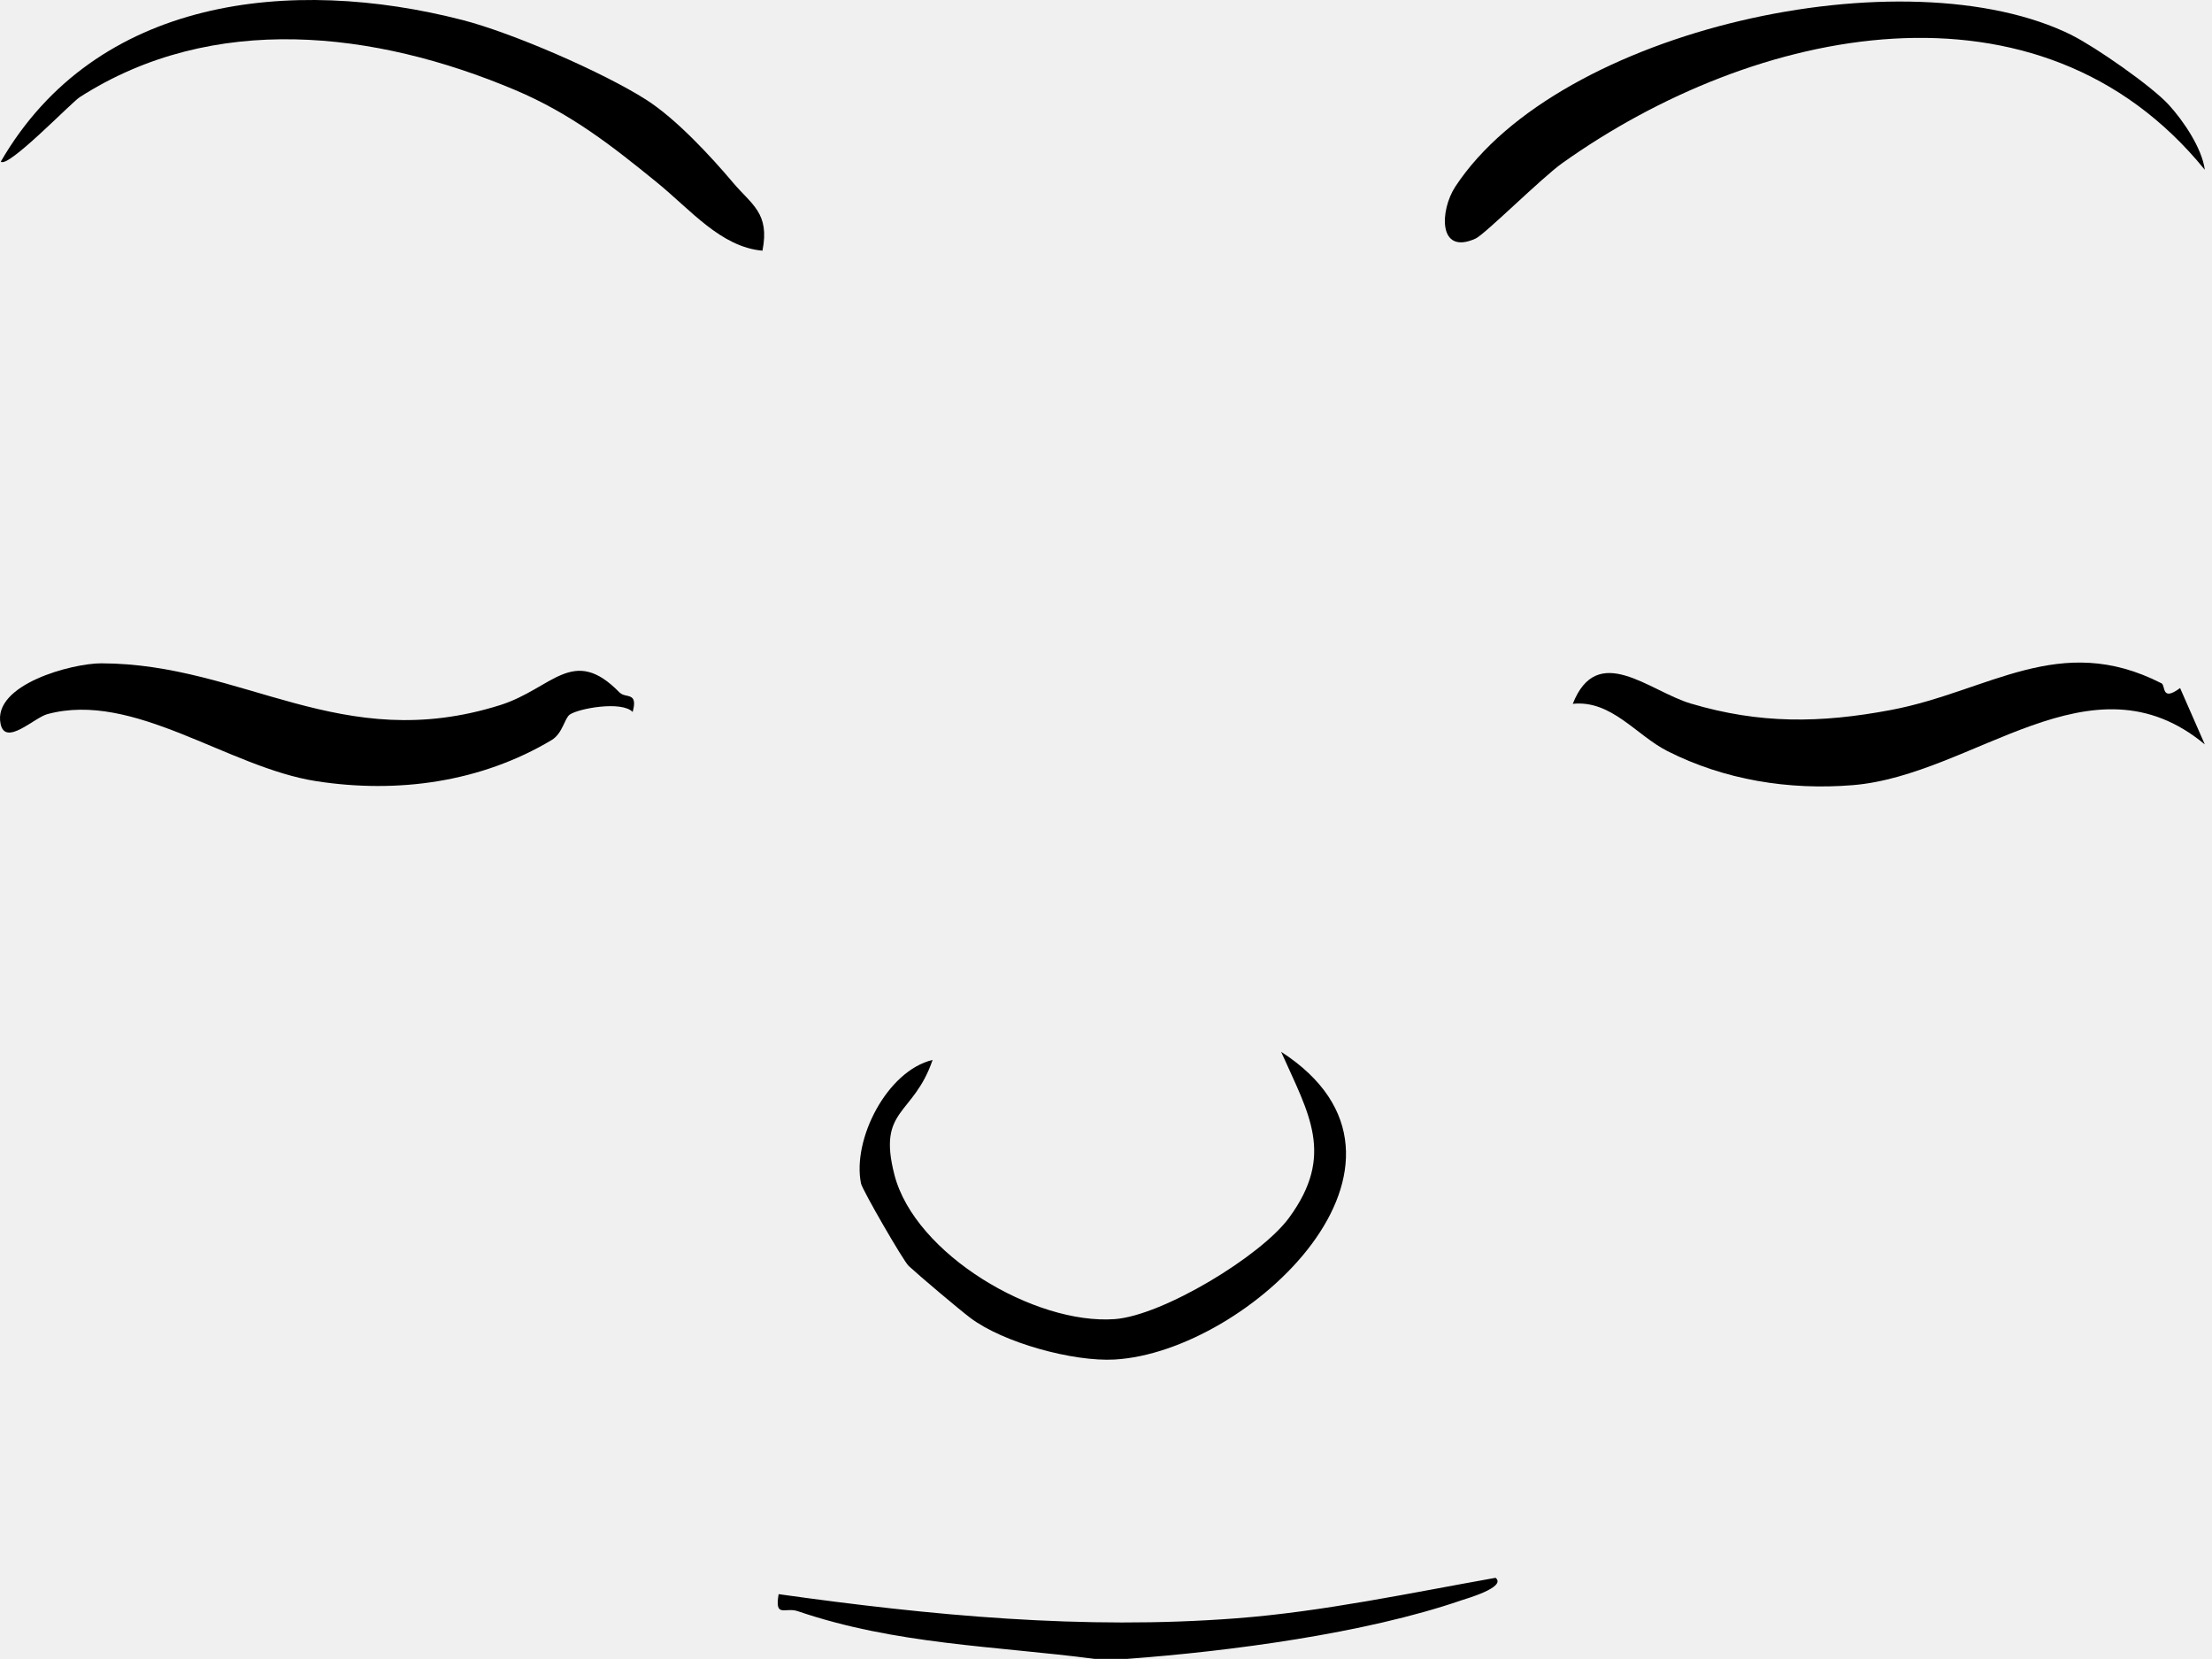
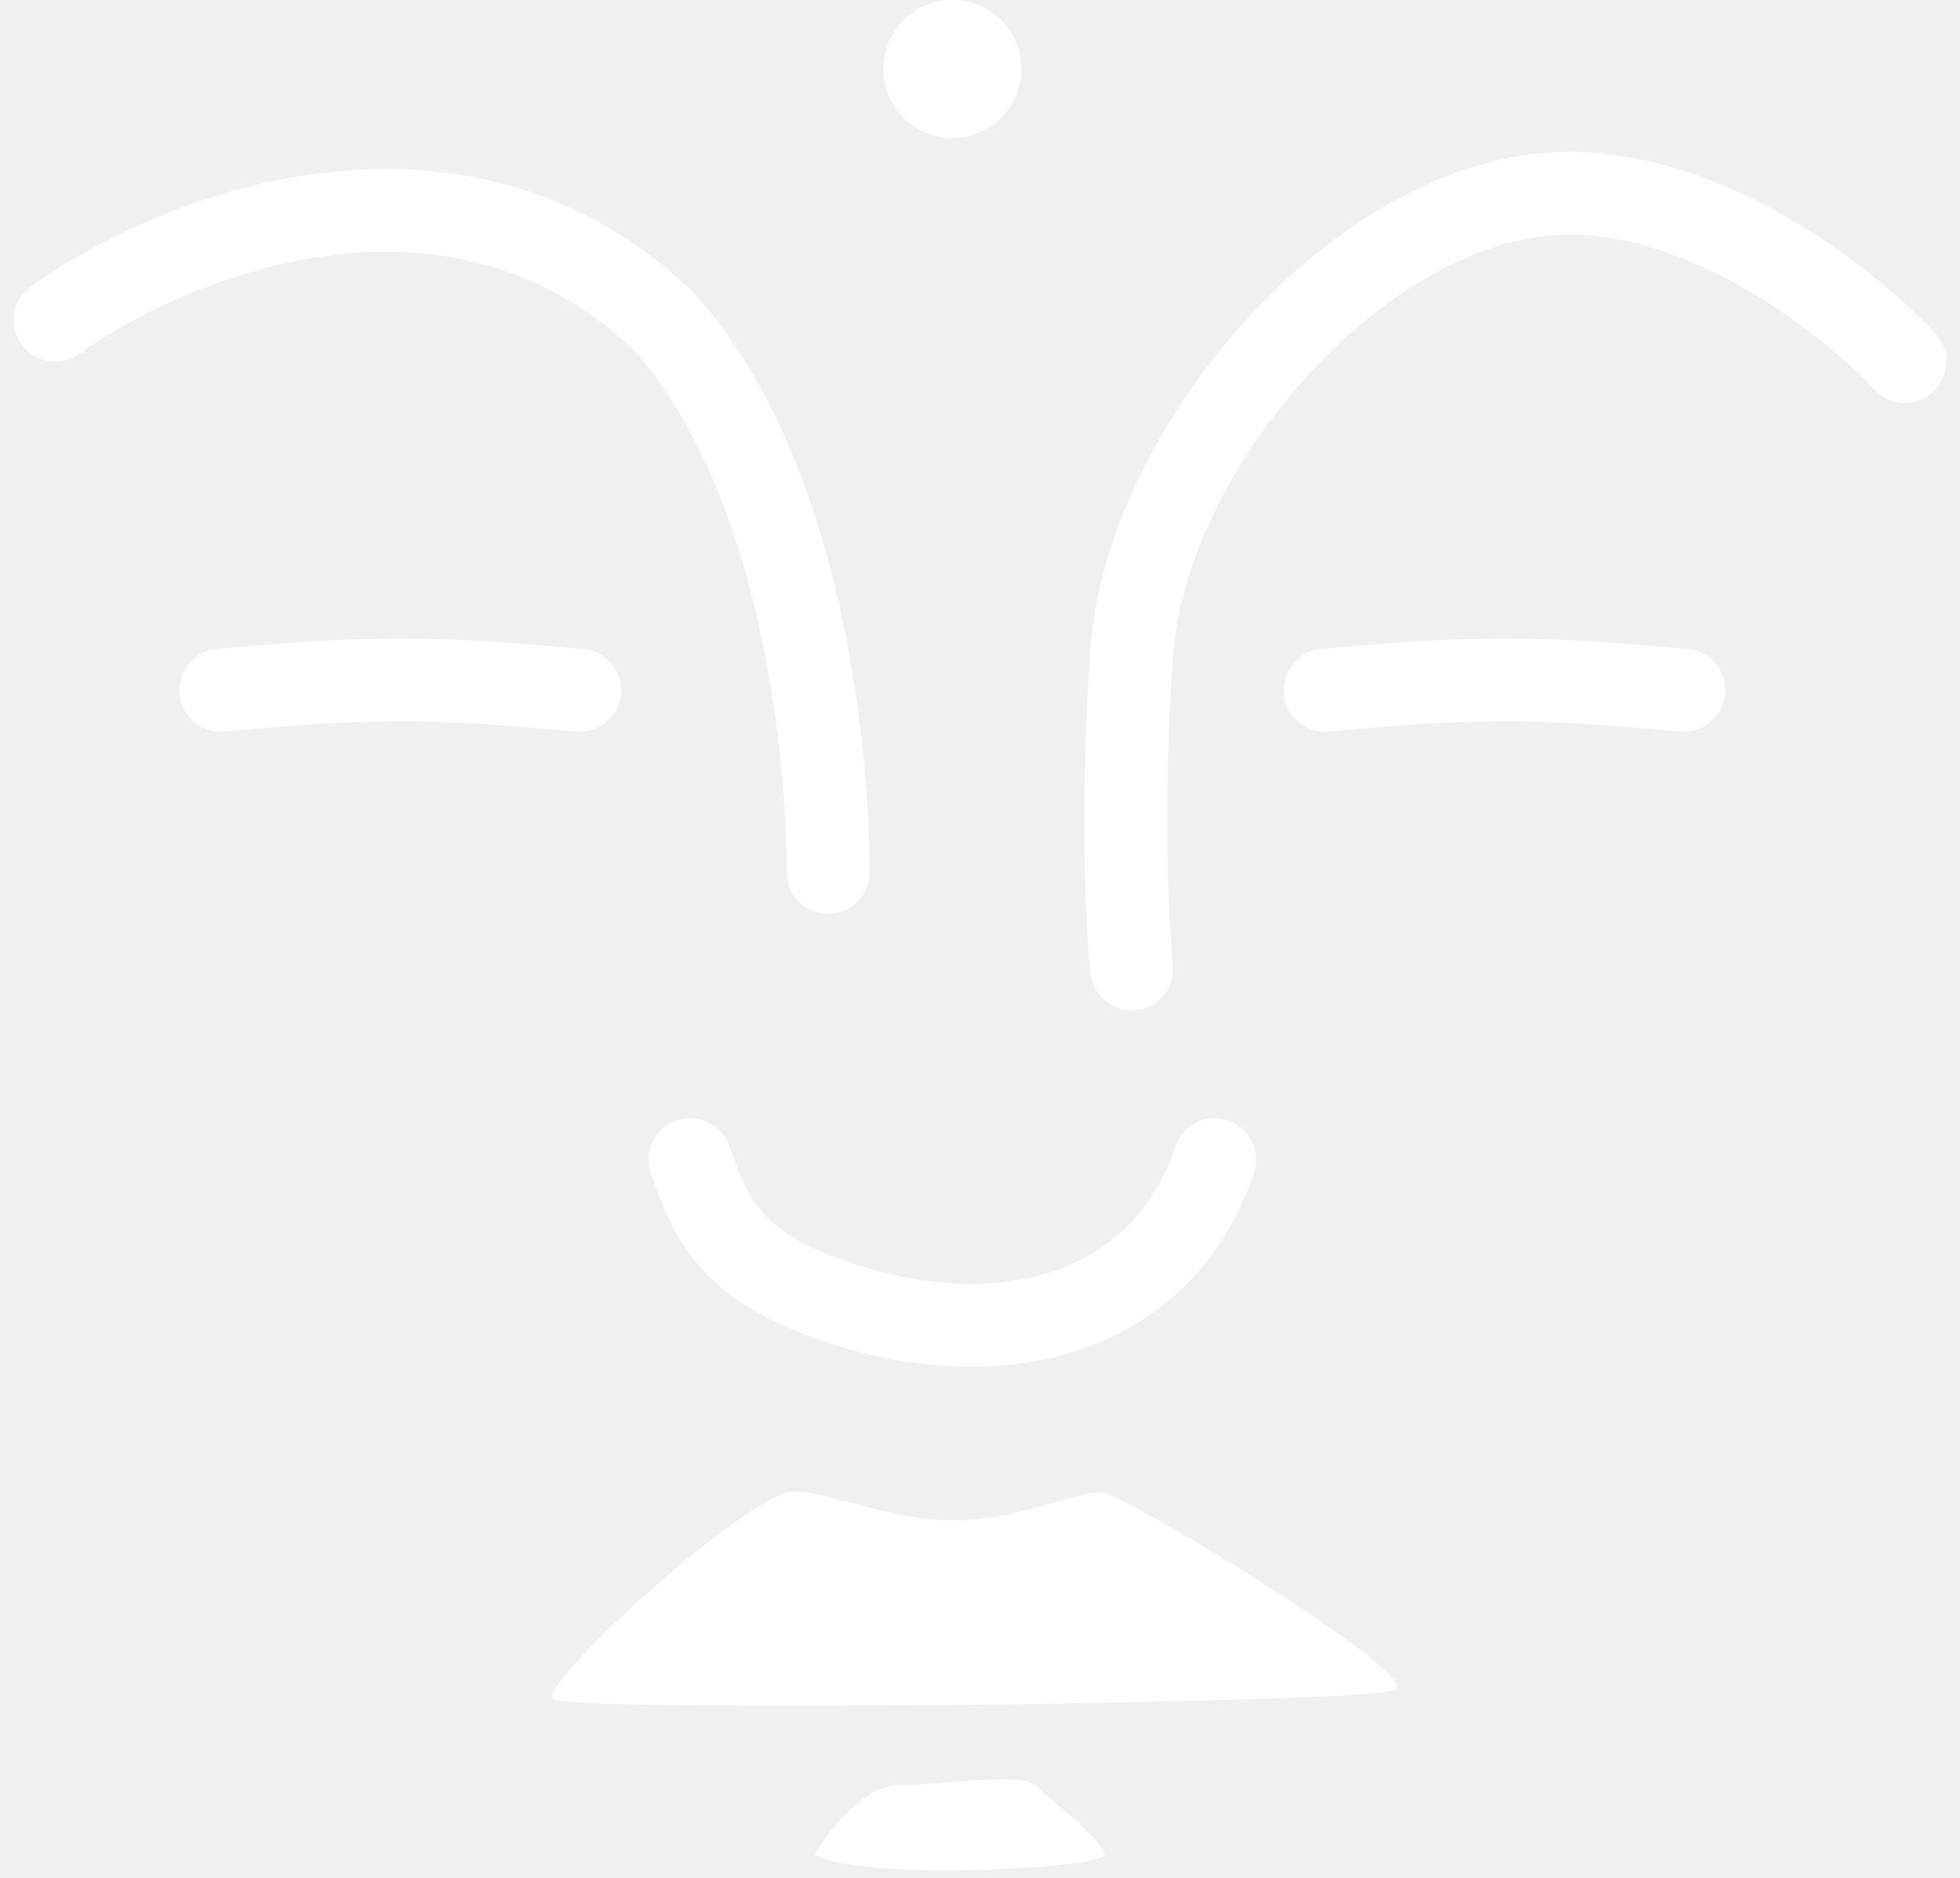
- <svg xmlns="http://www.w3.org/2000/svg" width="272" height="204" viewBox="0 0 272 204" fill="none">
-   <path d="M134.606 203.986C122.396 202.396 110.126 202.226 98.086 198.116C96.556 197.596 95.226 199.006 95.746 196.026C114.496 198.656 133.216 200.436 152.026 198.996C162.656 198.186 173.426 195.876 183.906 194.016C185.306 195.176 180.186 196.616 179.696 196.786C167.826 200.866 151.196 203.056 138.576 203.986H134.586H134.606Z" fill="black" />
-   <path d="M114.675 130.346C112.295 137.286 107.865 136.256 109.985 144.466C112.505 154.226 127.225 162.926 137.075 162.206C142.945 161.776 155.045 154.476 158.515 149.736C164.175 142.016 160.955 137.006 157.535 129.336C178.445 142.846 153.495 166.236 137.065 167.176C131.965 167.466 123.355 165.106 119.305 162.046C117.845 160.936 113.085 156.916 111.735 155.666C111.095 155.076 106.035 146.316 105.875 145.526C104.775 140.146 109.055 131.676 114.675 130.336V130.346Z" fill="black" />
-   <path d="M265.786 84.017C266.316 84.287 265.736 86.337 268.076 84.607L271.116 91.537C257.126 79.897 242.736 95.337 227.816 96.547C219.966 97.187 212.036 95.907 205.036 92.357C201.186 90.407 198.166 86.057 193.396 86.547C196.426 78.877 202.776 84.977 207.896 86.507C216.396 89.037 223.846 88.937 232.506 87.307C244.546 85.037 253.246 77.617 265.776 84.017H265.786Z" fill="black" />
-   <path d="M254.816 4.357C257.676 5.787 264.546 10.557 266.676 12.877C268.446 14.807 270.766 18.197 271.116 20.877C250.736 -4.213 215.706 3.247 192.096 20.067C189.546 21.887 182.576 28.827 181.446 29.337C176.786 31.447 177.056 25.837 178.956 22.947C191.706 3.537 234.436 -5.823 254.816 4.347V4.357Z" fill="black" />
-   <path d="M76.225 85.176C76.925 85.896 78.495 85.016 77.795 87.546C76.455 86.146 71.115 87.116 70.055 87.876C69.415 88.336 69.175 90.206 67.825 91.006C59.125 96.196 48.905 97.606 38.885 96.056C28.015 94.366 16.465 84.926 5.815 87.816C4.205 88.256 0.665 91.806 0.075 89.026C-0.955 84.166 8.875 81.556 12.465 81.566C29.985 81.606 41.935 92.866 61.495 86.706C67.935 84.676 70.455 79.246 76.205 85.176H76.225Z" fill="black" />
-   <path d="M79.496 12.286C83.156 14.636 87.396 19.206 90.136 22.456C92.406 25.156 94.686 26.186 93.756 30.826C88.636 30.376 84.936 25.806 80.746 22.406C75.336 18.006 70.216 13.956 63.266 11.036C46.106 3.806 26.196 1.436 9.806 11.946C8.756 12.616 0.966 20.746 0.096 19.876C11.816 -0.374 35.816 -2.964 56.886 2.466C63.026 4.046 74.206 8.906 79.496 12.286Z" fill="black" />
+ <svg xmlns="http://www.w3.org/2000/svg" width="71" height="68" viewBox="0 0 71 68" fill="none">
+   <path d="M2 11.595C6.167 8.595 16.4 4.395 24 11.595C29 17.094 30 27.094 30 31.594" stroke="white" stroke-width="3" stroke-linecap="round" />
+   <path d="M69 13.095C66.834 10.761 61.1 6.295 55.5 7.095C48.5 8.095 41.5 16.594 41 23.594C40.6 29.194 40.834 33.594 41 35.094" stroke="white" stroke-width="3" stroke-linecap="round" />
+   <path d="M25 42C25.776 44.262 26.551 45.818 30.04 47.059C36.059 49.198 42.062 47.764 44 42" stroke="white" stroke-width="3" stroke-linecap="round" />
+   <path d="M28.546 54.056C26.545 54.55 19.528 61.032 20.026 61.533C20.525 62.034 49.526 61.704 50.528 61.207C51.529 60.709 41.544 54.59 40.046 54.085C39.302 53.835 37.043 55.078 34.543 55.071C32.043 55.063 29.554 53.806 28.546 54.056Z" fill="white" />
+   <path d="M8 25C13.5 24.5 15.5 24.5 21 25" stroke="white" stroke-width="3" stroke-linecap="round" />
+   <path d="M32.519 64.658C31.319 64.655 30.015 66.318 29.512 67.15C31.01 68.153 40.011 67.677 40.013 67.177C40.014 66.677 38.018 65.172 37.519 64.671C37.02 64.169 34.019 64.662 32.519 64.658Z" fill="white" />
+   <path d="M48 25C53.5 24.5 55.5 24.5 61 25" stroke="white" stroke-width="3" stroke-linecap="round" />
+   <circle cx="34.5" cy="2.5" r="2.5" fill="white" />
</svg>
